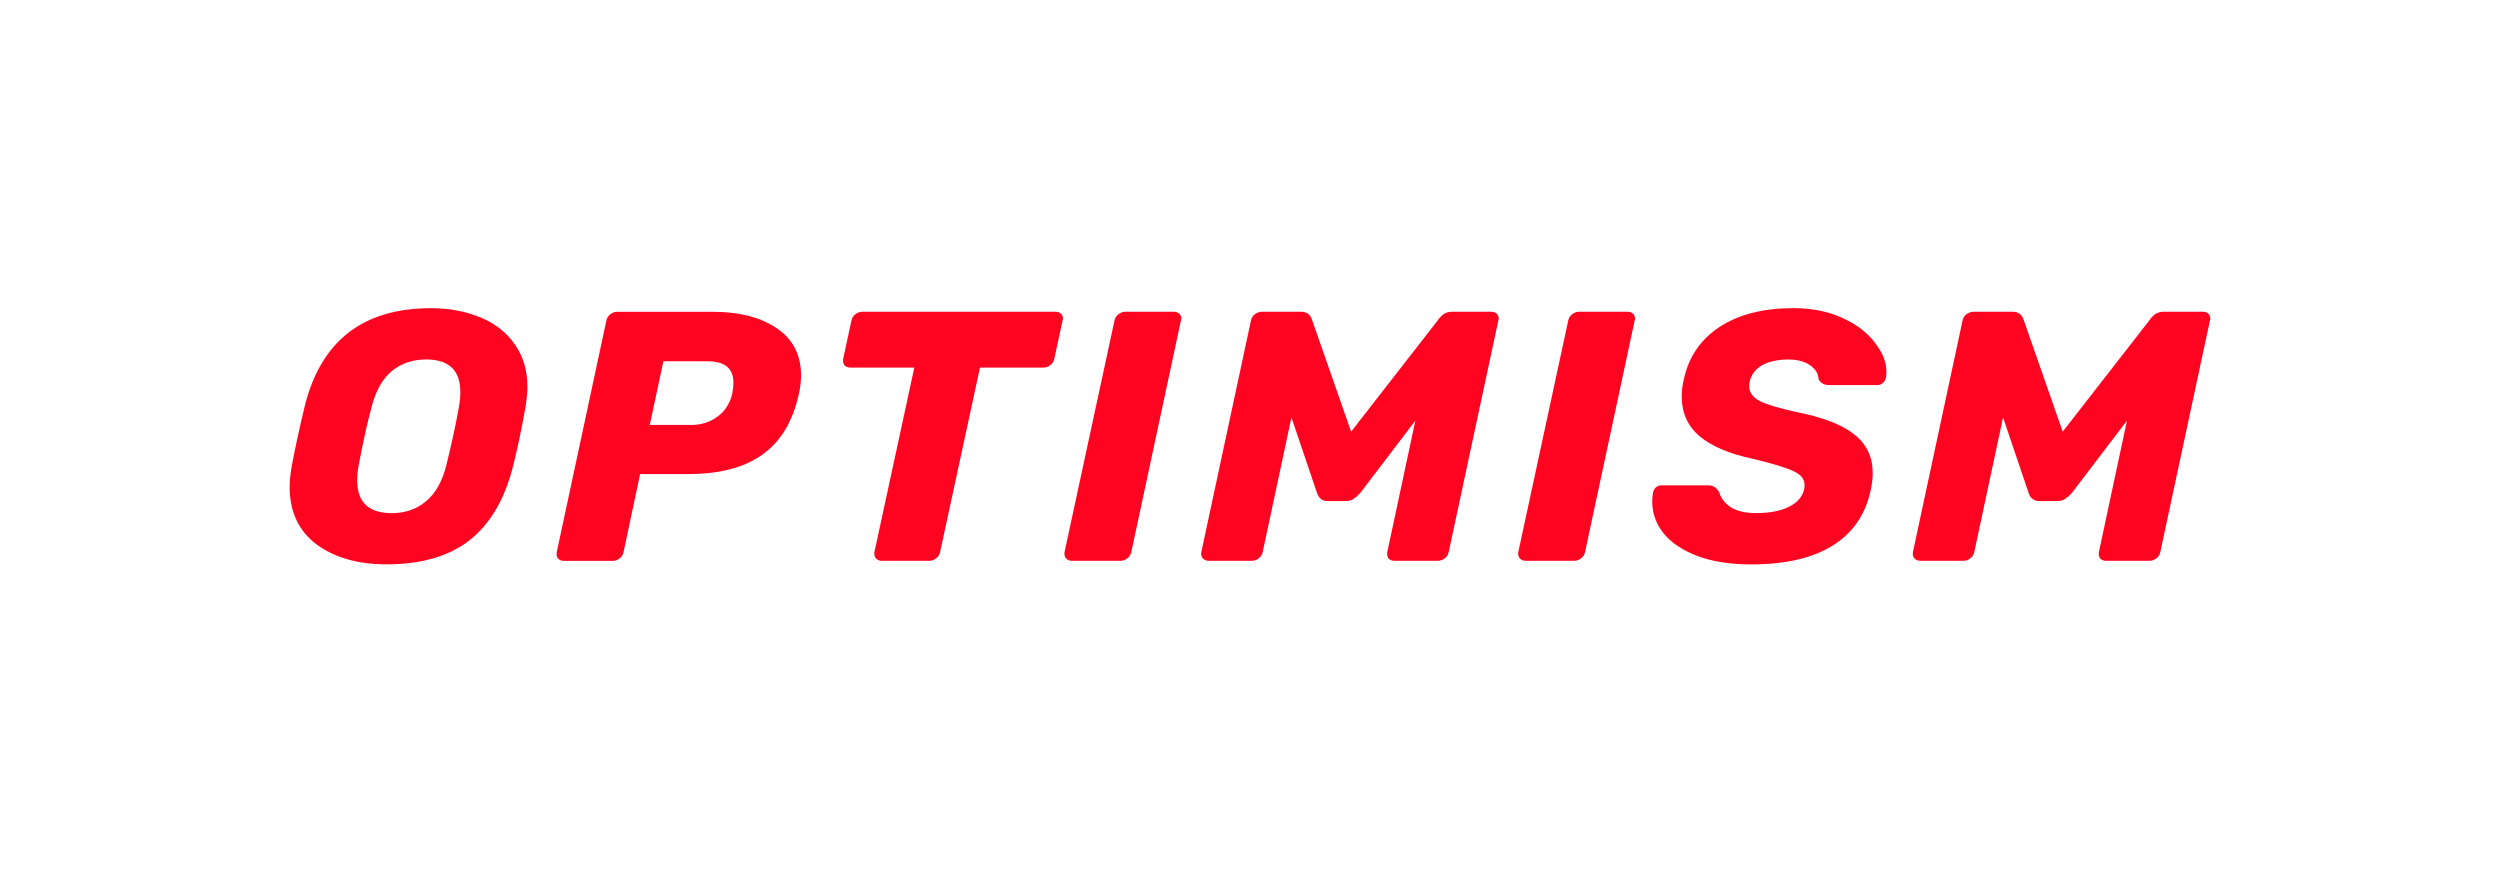
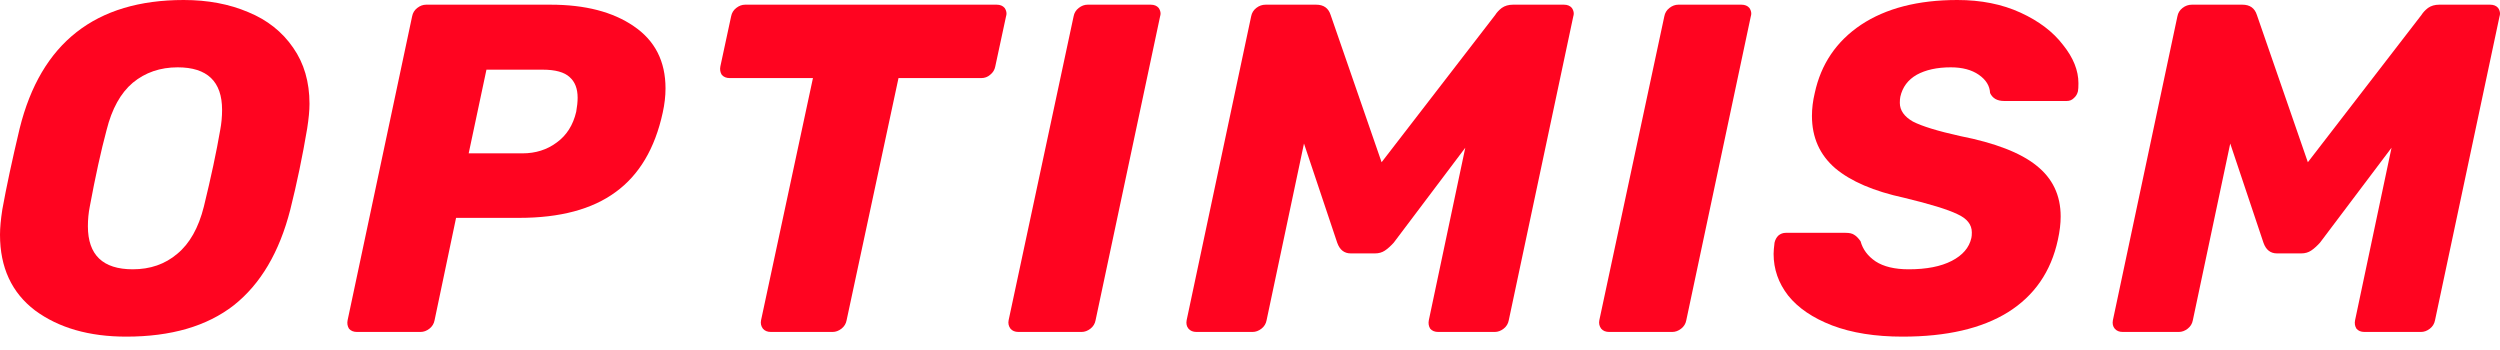
- <svg xmlns="http://www.w3.org/2000/svg" id="Wordmark" version="1.1" viewBox="0 0 458.4 160">
-   <defs>
-     <style>
-       .st0 {
-         fill: #ff0421;
-       }
-     </style>
-   </defs>
-   <path class="st0" d="M88.09,58.21c-2.68-1.13-5.71-1.7-9.09-1.7-12.43,0-20.13,5.98-23.12,17.94-1.05,4.39-1.87,8.16-2.44,11.29-.22,1.39-.33,2.57-.33,3.52,0,4.57,1.65,8.09,4.94,10.57,3.34,2.44,7.62,3.65,12.84,3.65,6.32,0,11.37-1.46,15.15-4.37,3.78-2.96,6.43-7.42,7.97-13.37.92-3.65,1.71-7.42,2.37-11.29.22-1.39.33-2.54.33-3.46,0-3.04-.77-5.65-2.3-7.83-1.54-2.22-3.64-3.87-6.32-4.96ZM84.14,74.65c-.53,3.04-1.3,6.61-2.31,10.7-.75,2.96-2,5.15-3.75,6.59-1.71,1.44-3.8,2.15-6.26,2.15-4.21,0-6.32-2-6.32-6,0-.96.09-1.87.26-2.74.79-4.22,1.58-7.79,2.37-10.7.75-2.96,1.98-5.15,3.69-6.59,1.76-1.44,3.86-2.15,6.32-2.15,4.17,0,6.26,1.98,6.26,5.94,0,.96-.09,1.89-.26,2.81ZM142.39,60.17c-2.94-2-6.85-3-11.72-3h-17.52c-.44,0-.86.15-1.25.46-.4.3-.64.7-.72,1.17l-9.09,42.41c-.09.43-.02.83.2,1.17.26.3.64.46,1.12.46h8.96c.44,0,.86-.15,1.25-.46.4-.3.64-.7.72-1.17l3.03-14.29h8.89c5.75,0,10.27-1.2,13.57-3.59,3.34-2.39,5.55-6.09,6.65-11.09.26-1.17.4-2.31.4-3.39,0-3.78-1.49-6.68-4.48-8.68ZM134.29,72.11c-.44,1.87-1.36,3.31-2.77,4.31-1.36,1-2.96,1.5-4.81,1.5h-7.57l2.5-11.68h7.9c1.8,0,3.07.35,3.82,1.04.75.65,1.12,1.61,1.12,2.87,0,.57-.07,1.22-.2,1.96h0ZM194.64,57.62c.18.26.26.52.26.78,0,.13-.02.26-.07.39l-1.51,6.98c-.09.48-.33.87-.72,1.17-.35.3-.77.46-1.25.46h-11.66l-7.31,33.8c-.09.48-.33.87-.72,1.17-.4.3-.81.46-1.25.46h-8.69c-.48,0-.86-.15-1.12-.46-.26-.35-.35-.74-.26-1.17l7.31-33.8h-11.72c-.48,0-.86-.15-1.12-.46-.22-.35-.29-.74-.2-1.17l1.51-6.98c.09-.48.33-.87.72-1.17.4-.3.81-.46,1.25-.46h35.43c.48,0,.86.15,1.12.46h0ZM216.34,57.62c.18.26.26.52.26.78,0,.13-.02.26-.07.39l-9.09,42.41c-.09.48-.33.87-.72,1.17-.4.3-.81.46-1.25.46h-8.89c-.48,0-.86-.15-1.12-.46-.26-.35-.35-.74-.26-1.17l9.15-42.41c.09-.48.33-.87.72-1.17.4-.3.81-.46,1.25-.46h8.89c.48,0,.86.15,1.12.46ZM274.54,57.62c.18.26.26.52.26.78,0,.13-.02.26-.07.39l-9.09,42.41c-.09.48-.33.87-.72,1.17-.4.3-.81.46-1.25.46h-7.97c-.48,0-.86-.15-1.12-.46-.22-.35-.29-.74-.2-1.17l5.14-24.07-10.08,13.24c-.44.48-.86.85-1.25,1.11s-.86.39-1.38.39h-3.42c-.92,0-1.56-.5-1.91-1.5l-4.68-13.83-5.27,24.66c-.09.48-.33.87-.72,1.17-.4.3-.81.46-1.25.46h-7.9c-.48,0-.86-.15-1.12-.46-.26-.3-.35-.7-.26-1.17l9.09-42.41c.09-.48.33-.87.72-1.17.4-.3.83-.46,1.32-.46h7.11c1.05,0,1.73.48,2.04,1.44l7.18,20.55,16-20.55c.22-.35.53-.67.92-.98.44-.3.97-.46,1.58-.46h7.18c.48,0,.86.15,1.12.46h0ZM299.54,57.62c.18.26.26.52.26.78,0,.13-.02.26-.07.39l-9.09,42.41c-.09.48-.33.87-.72,1.17-.4.3-.81.46-1.25.46h-8.89c-.48,0-.86-.15-1.12-.46-.26-.35-.35-.74-.26-1.17l9.15-42.41c.09-.48.33-.87.72-1.17.39-.3.81-.46,1.25-.46h8.89c.48,0,.86.15,1.12.46ZM343.72,62.78c1.45,1.78,2.17,3.57,2.17,5.35,0,.52-.02.89-.07,1.11-.09.39-.28.72-.59.98-.26.26-.59.39-.99.39h-8.82c-.96,0-1.62-.37-1.97-1.11-.04-1-.57-1.85-1.58-2.54-1.01-.7-2.32-1.04-3.95-1.04-1.93,0-3.53.35-4.81,1.04-1.23.7-2,1.72-2.3,3.07-.04.22-.07.5-.07.85,0,1.04.62,1.91,1.84,2.61,1.27.65,3.49,1.33,6.65,2.02,4.92.96,8.49,2.33,10.73,4.11,2.28,1.78,3.42,4.15,3.42,7.11,0,1-.13,2.09-.39,3.26-.97,4.44-3.31,7.81-7.05,10.11-3.69,2.26-8.63,3.39-14.82,3.39-3.86,0-7.18-.52-9.94-1.57-2.72-1.04-4.79-2.44-6.19-4.18-1.36-1.74-2.04-3.68-2.04-5.81,0-.35.04-.87.13-1.57.09-.39.26-.72.53-.98.31-.26.66-.39,1.05-.39h8.43c.53,0,.92.09,1.19.26.31.17.61.48.92.91.31,1.13,1.01,2.07,2.11,2.81,1.14.74,2.7,1.11,4.68,1.11,2.5,0,4.52-.39,6.06-1.17,1.54-.78,2.46-1.85,2.76-3.2.04-.17.07-.43.07-.78,0-1.09-.68-1.94-2.04-2.54-1.36-.65-3.86-1.41-7.51-2.28-4.26-.91-7.48-2.28-9.68-4.11-2.2-1.87-3.29-4.31-3.29-7.31,0-1.04.13-2.11.4-3.2.88-4.05,3.05-7.22,6.52-9.53,3.51-2.31,8.04-3.46,13.57-3.46,3.34,0,6.3.59,8.89,1.76,2.59,1.17,4.59,2.67,5.99,4.5h0ZM405.28,58.4c0,.13-.02.26-.07.39l-9.09,42.41c-.09.48-.33.87-.72,1.17-.4.3-.81.46-1.25.46h-7.97c-.48,0-.86-.15-1.12-.46-.22-.35-.29-.74-.2-1.17l5.14-24.07-10.08,13.24c-.44.48-.86.85-1.25,1.11-.39.26-.86.39-1.38.39h-3.42c-.92,0-1.56-.5-1.91-1.5l-4.68-13.83-5.27,24.66c-.09.48-.33.87-.72,1.17-.4.3-.81.46-1.25.46h-7.9c-.48,0-.86-.15-1.12-.46-.26-.3-.35-.7-.26-1.17l9.09-42.41c.09-.48.33-.87.72-1.17.4-.3.84-.46,1.32-.46h7.11c1.05,0,1.73.48,2.04,1.44l7.18,20.55,16-20.55c.22-.35.53-.67.92-.98.44-.3.96-.46,1.58-.46h7.18c.48,0,.86.15,1.12.46.18.26.26.52.26.78h0Z" />
+ <svg xmlns="http://www.w3.org/2000/svg" width="150" height="21" viewBox="0 0 150 21" fill="none">
+   <path d="M7.574 20.198C5.349 20.198 3.525 19.674 2.104 18.627C0.701 17.561 0 16.046 0 14.082C0 13.671 0.047 13.166 0.14 12.567C0.383 11.221 0.729 9.603 1.178 7.714C2.45 2.571 5.732 0 11.024 0C12.464 0 13.755 0.243 14.896 0.729C16.037 1.197 16.934 1.908 17.589 2.861C18.243 3.796 18.57 4.918 18.57 6.228C18.57 6.62 18.524 7.116 18.43 7.714C18.15 9.379 17.813 10.996 17.42 12.567C16.766 15.13 15.634 17.046 14.026 18.318C12.418 19.571 10.267 20.198 7.574 20.198ZM7.967 16.158C9.014 16.158 9.902 15.85 10.632 15.232C11.38 14.615 11.913 13.671 12.231 12.399C12.661 10.641 12.988 9.108 13.213 7.798C13.287 7.406 13.325 7.004 13.325 6.592C13.325 4.89 12.436 4.04 10.66 4.04C9.613 4.04 8.715 4.348 7.967 4.965C7.237 5.582 6.714 6.527 6.396 7.798C6.059 9.051 5.723 10.585 5.386 12.399C5.311 12.773 5.274 13.166 5.274 13.577C5.274 15.298 6.171 16.158 7.967 16.158Z" fill="#FF0420" />
+   <path d="M21.417 19.917C21.211 19.917 21.052 19.852 20.94 19.721C20.847 19.571 20.819 19.403 20.856 19.216L24.727 0.982C24.765 0.776 24.867 0.608 25.036 0.477C25.204 0.346 25.382 0.281 25.569 0.281H33.031C35.106 0.281 36.771 0.711 38.024 1.571C39.295 2.431 39.931 3.675 39.931 5.302C39.931 5.769 39.875 6.256 39.763 6.761C39.295 8.911 38.351 10.501 36.93 11.529C35.527 12.558 33.601 13.072 31.151 13.072H27.364L26.074 19.216C26.036 19.421 25.933 19.59 25.765 19.721C25.597 19.852 25.419 19.917 25.232 19.917H21.417ZM31.347 9.201C32.133 9.201 32.816 8.986 33.395 8.556C33.994 8.126 34.386 7.509 34.573 6.704C34.63 6.387 34.658 6.106 34.658 5.863C34.658 5.321 34.499 4.909 34.181 4.629C33.863 4.329 33.32 4.18 32.554 4.18H29.187L28.121 9.201H31.347Z" fill="#FF0420" />
+   <path d="M46.252 19.917C46.046 19.917 45.887 19.852 45.775 19.721C45.663 19.571 45.625 19.403 45.663 19.216L48.777 4.685H43.783C43.578 4.685 43.419 4.619 43.306 4.488C43.213 4.339 43.185 4.17 43.222 3.983L43.867 0.982C43.905 0.776 44.008 0.608 44.176 0.477C44.344 0.346 44.522 0.281 44.709 0.281H59.801C60.007 0.281 60.166 0.346 60.278 0.477C60.353 0.589 60.39 0.701 60.39 0.814C60.39 0.87 60.381 0.926 60.362 0.982L59.717 3.983C59.679 4.189 59.577 4.357 59.408 4.488C59.259 4.619 59.081 4.685 58.875 4.685H53.91L50.796 19.216C50.759 19.421 50.656 19.59 50.488 19.721C50.319 19.852 50.142 19.917 49.955 19.917H46.252Z" fill="#FF0420" />
+   <path d="M61.106 19.917C60.9 19.917 60.741 19.852 60.629 19.721C60.517 19.571 60.479 19.403 60.517 19.216L64.416 0.982C64.453 0.776 64.556 0.608 64.725 0.477C64.893 0.346 65.07 0.281 65.257 0.281H69.044C69.25 0.281 69.409 0.346 69.521 0.477C69.596 0.589 69.634 0.701 69.634 0.814C69.634 0.87 69.624 0.926 69.606 0.982L65.734 19.216C65.697 19.421 65.594 19.59 65.426 19.721C65.257 19.852 65.08 19.917 64.893 19.917H61.106Z" fill="#FF0420" />
+   <path d="M71.787 19.917C71.582 19.917 71.423 19.852 71.31 19.721C71.198 19.59 71.161 19.421 71.198 19.216L75.069 0.982C75.107 0.776 75.21 0.608 75.378 0.477C75.546 0.346 75.733 0.281 75.939 0.281H78.969C79.418 0.281 79.707 0.486 79.838 0.898L82.896 9.734L89.713 0.898C89.806 0.748 89.937 0.608 90.105 0.477C90.292 0.346 90.517 0.281 90.779 0.281H93.836C94.042 0.281 94.201 0.346 94.313 0.477C94.388 0.589 94.425 0.701 94.425 0.814C94.425 0.87 94.416 0.926 94.397 0.982L90.526 19.216C90.489 19.421 90.386 19.59 90.218 19.721C90.049 19.852 89.872 19.917 89.684 19.917H86.29C86.085 19.917 85.926 19.852 85.813 19.721C85.72 19.571 85.692 19.403 85.729 19.216L87.917 8.864L83.625 14.559C83.438 14.765 83.261 14.924 83.092 15.036C82.924 15.148 82.728 15.204 82.503 15.204H81.044C80.652 15.204 80.381 14.989 80.231 14.559L78.239 8.612L75.995 19.216C75.958 19.421 75.855 19.59 75.686 19.721C75.518 19.852 75.341 19.917 75.153 19.917H71.787Z" fill="#FF0420" />
+   <path d="M96.548 19.917C96.343 19.917 96.184 19.852 96.072 19.721C95.959 19.571 95.922 19.403 95.959 19.216L99.859 0.982C99.896 0.776 99.999 0.608 100.167 0.477C100.335 0.346 100.513 0.281 100.7 0.281H104.487C104.693 0.281 104.852 0.346 104.964 0.477C105.039 0.589 105.076 0.701 105.076 0.814C105.076 0.87 105.067 0.926 105.048 0.982L101.177 19.216C101.14 19.421 101.037 19.59 100.868 19.721C100.7 19.852 100.522 19.917 100.335 19.917H96.548Z" fill="#FF0420" />
+   <path d="M114.159 20.198C112.513 20.198 111.101 19.973 109.923 19.524C108.763 19.076 107.884 18.477 107.286 17.729C106.706 16.981 106.416 16.149 106.416 15.232C106.416 15.083 106.435 14.858 106.472 14.559C106.51 14.391 106.585 14.251 106.697 14.138C106.828 14.026 106.977 13.97 107.146 13.97H110.736C110.961 13.97 111.129 14.007 111.241 14.082C111.372 14.157 111.503 14.288 111.634 14.475C111.765 14.961 112.064 15.363 112.532 15.681C113.018 15.999 113.682 16.158 114.523 16.158C115.589 16.158 116.45 15.99 117.104 15.653C117.759 15.316 118.152 14.858 118.282 14.278C118.301 14.204 118.31 14.091 118.31 13.942C118.31 13.474 118.021 13.11 117.441 12.848C116.861 12.567 115.795 12.24 114.243 11.866C112.429 11.473 111.054 10.884 110.119 10.099C109.184 9.295 108.717 8.247 108.717 6.957C108.717 6.508 108.773 6.05 108.885 5.582C109.259 3.843 110.185 2.478 111.662 1.487C113.158 0.496 115.084 0 117.441 0C118.862 0 120.125 0.252 121.228 0.757C122.331 1.262 123.182 1.908 123.781 2.693C124.398 3.46 124.706 4.227 124.706 4.993C124.706 5.218 124.697 5.377 124.678 5.47C124.641 5.638 124.557 5.779 124.426 5.891C124.314 6.003 124.173 6.059 124.005 6.059H120.246C119.835 6.059 119.554 5.9 119.405 5.582C119.386 5.152 119.161 4.788 118.731 4.488C118.301 4.189 117.74 4.04 117.048 4.04C116.225 4.04 115.543 4.189 115 4.488C114.477 4.788 114.149 5.227 114.019 5.807C114 5.9 113.99 6.022 113.99 6.171C113.99 6.62 114.252 6.994 114.776 7.294C115.318 7.574 116.263 7.864 117.609 8.163C119.704 8.575 121.228 9.164 122.182 9.93C123.154 10.697 123.64 11.716 123.64 12.988C123.64 13.418 123.584 13.886 123.472 14.391C123.061 16.298 122.06 17.748 120.47 18.739C118.9 19.711 116.796 20.198 114.159 20.198Z" fill="#FF0420" />
+   <path d="M127.362 19.917C127.156 19.917 126.997 19.852 126.885 19.721C126.773 19.59 126.735 19.421 126.773 19.216L130.644 0.982C130.681 0.776 130.784 0.608 130.953 0.477C131.121 0.346 131.308 0.281 131.514 0.281H134.543C134.992 0.281 135.282 0.486 135.413 0.898L138.471 9.734L145.287 0.898C145.381 0.748 145.512 0.608 145.68 0.477C145.867 0.346 146.091 0.281 146.353 0.281H149.411C149.617 0.281 149.776 0.346 149.888 0.477C149.963 0.589 150 0.701 150 0.814C150 0.87 149.991 0.926 149.972 0.982L146.101 19.216C146.063 19.421 145.96 19.59 145.792 19.721C145.624 19.852 145.446 19.917 145.259 19.917H141.865C141.659 19.917 141.5 19.852 141.388 19.721C141.294 19.571 141.266 19.403 141.304 19.216L143.492 8.864L139.2 14.559C139.013 14.765 138.835 14.924 138.667 15.036C138.499 15.148 138.302 15.204 138.078 15.204H136.619C136.226 15.204 135.955 14.989 135.806 14.559L133.814 8.612L131.57 19.216C131.532 19.421 131.429 19.59 131.261 19.721C131.093 19.852 130.915 19.917 130.728 19.917H127.362Z" fill="#FF0420" />
</svg>
